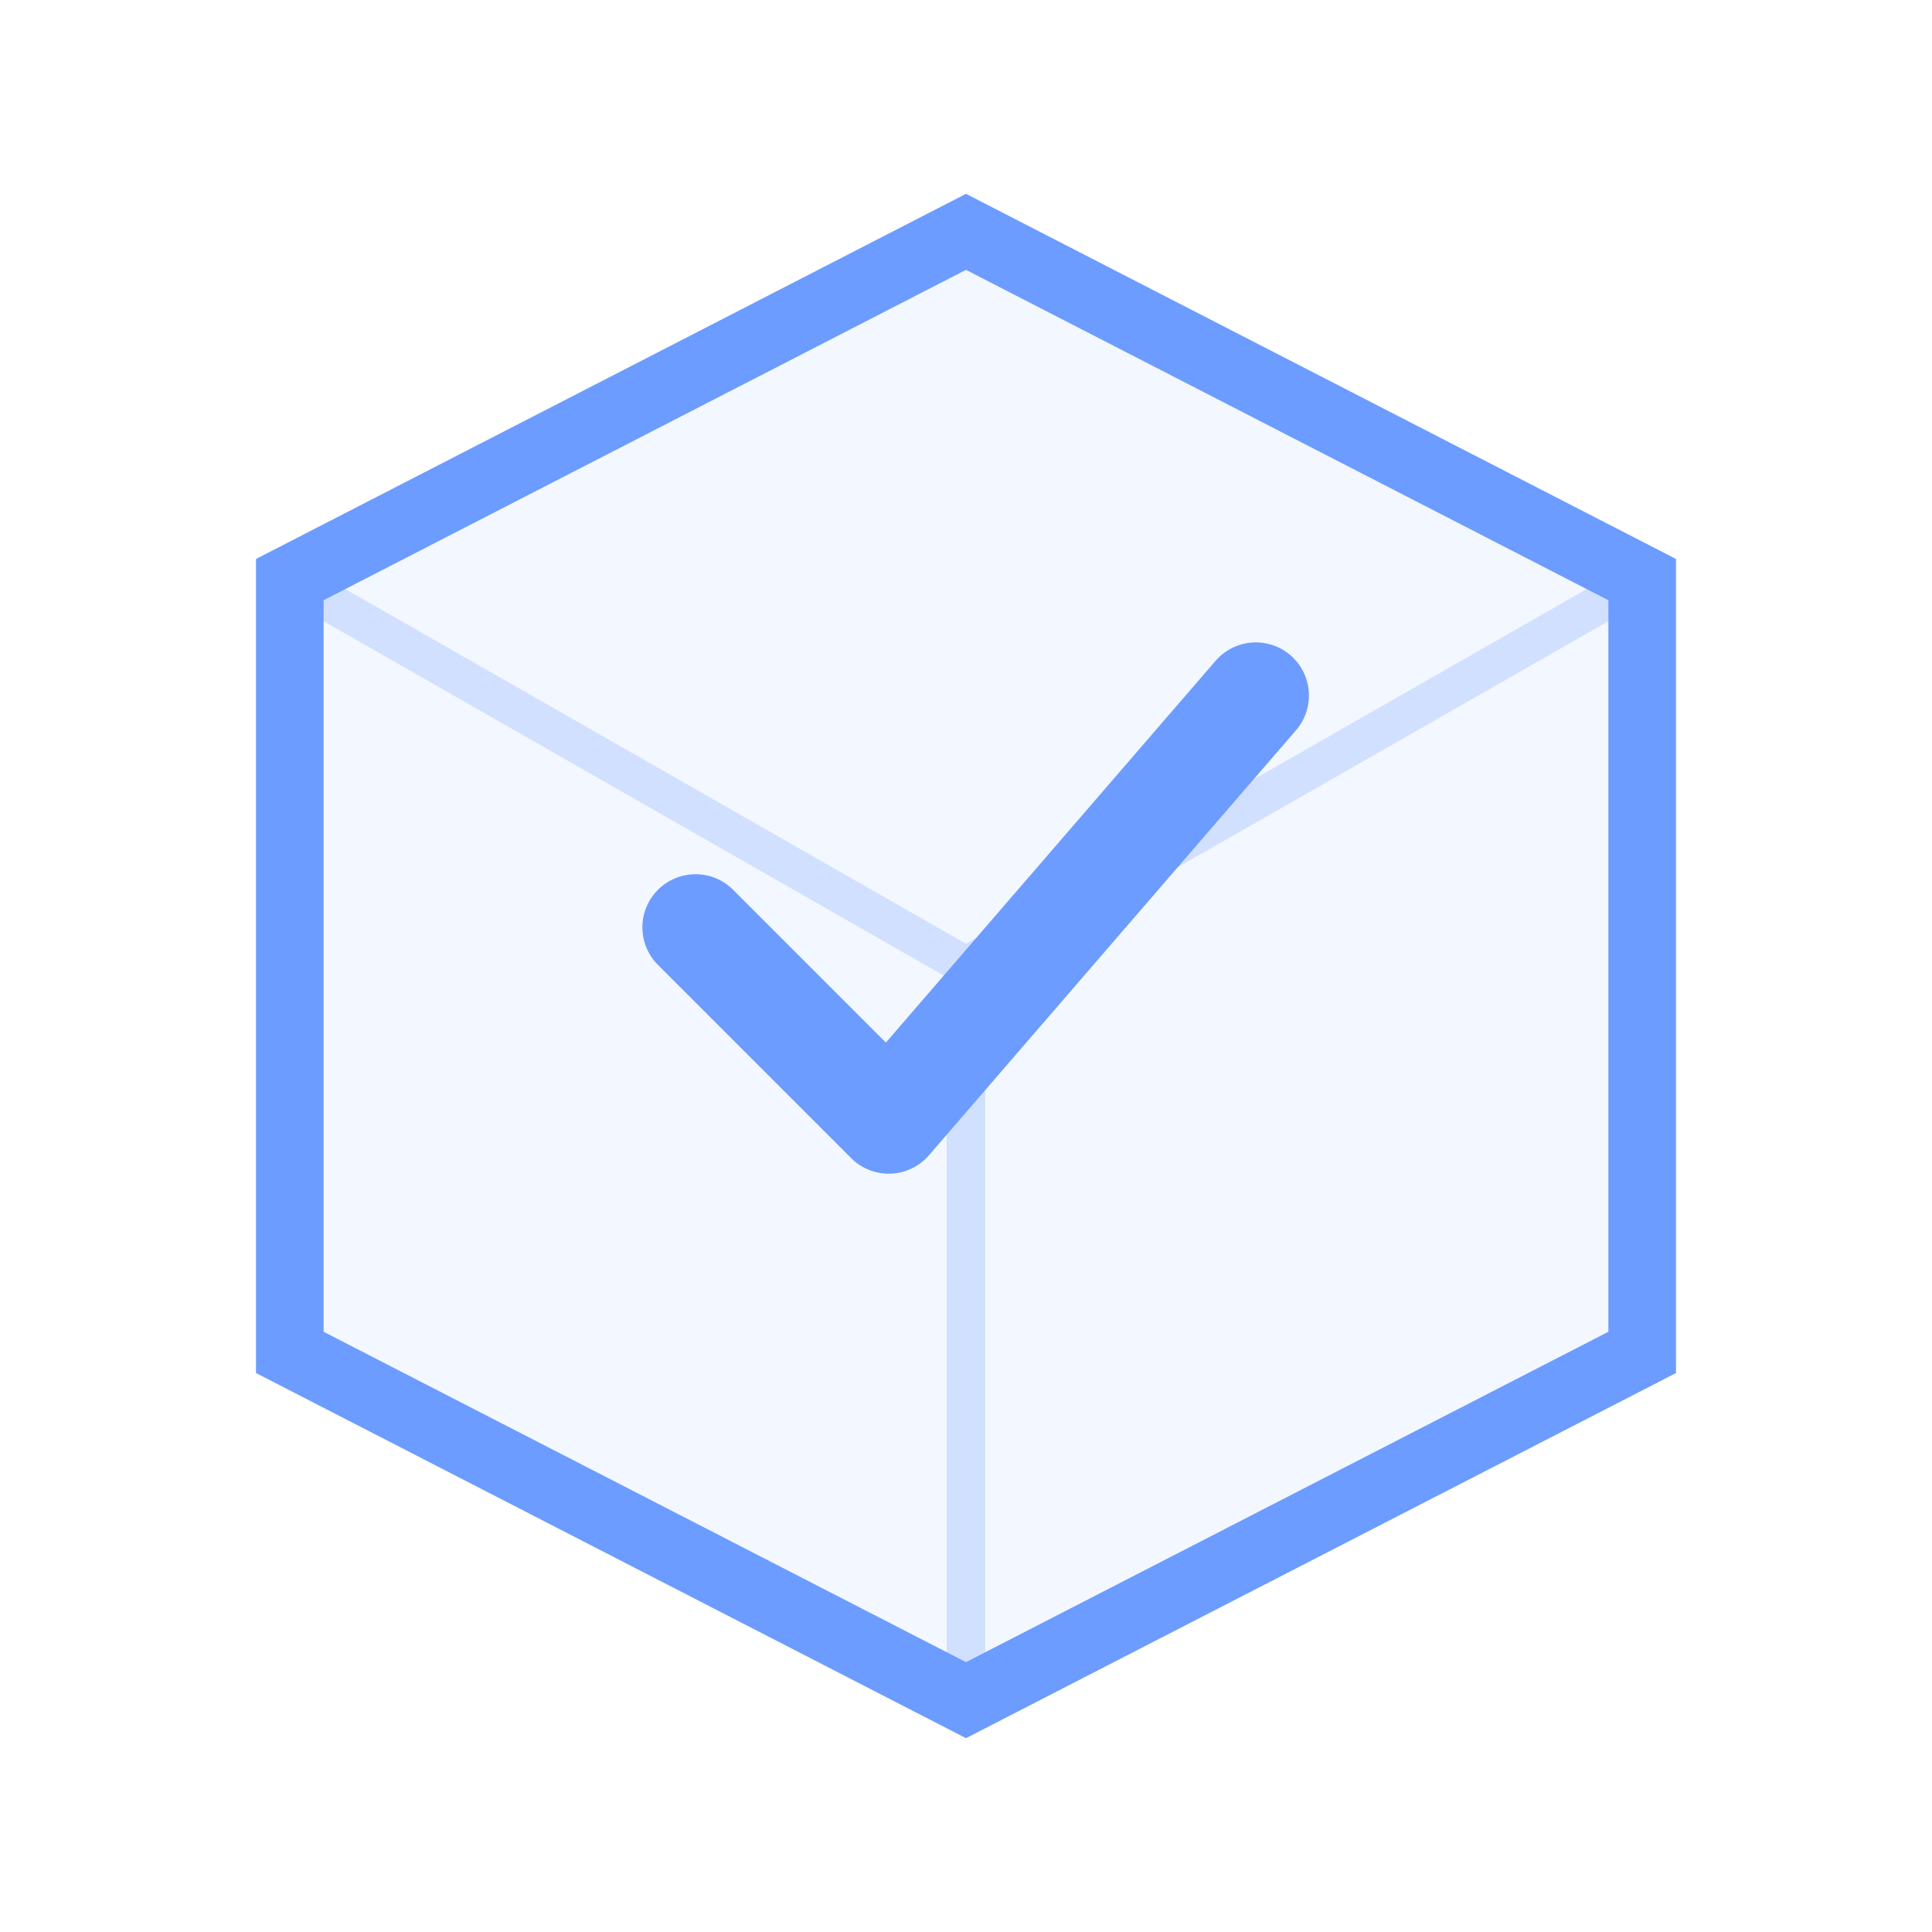
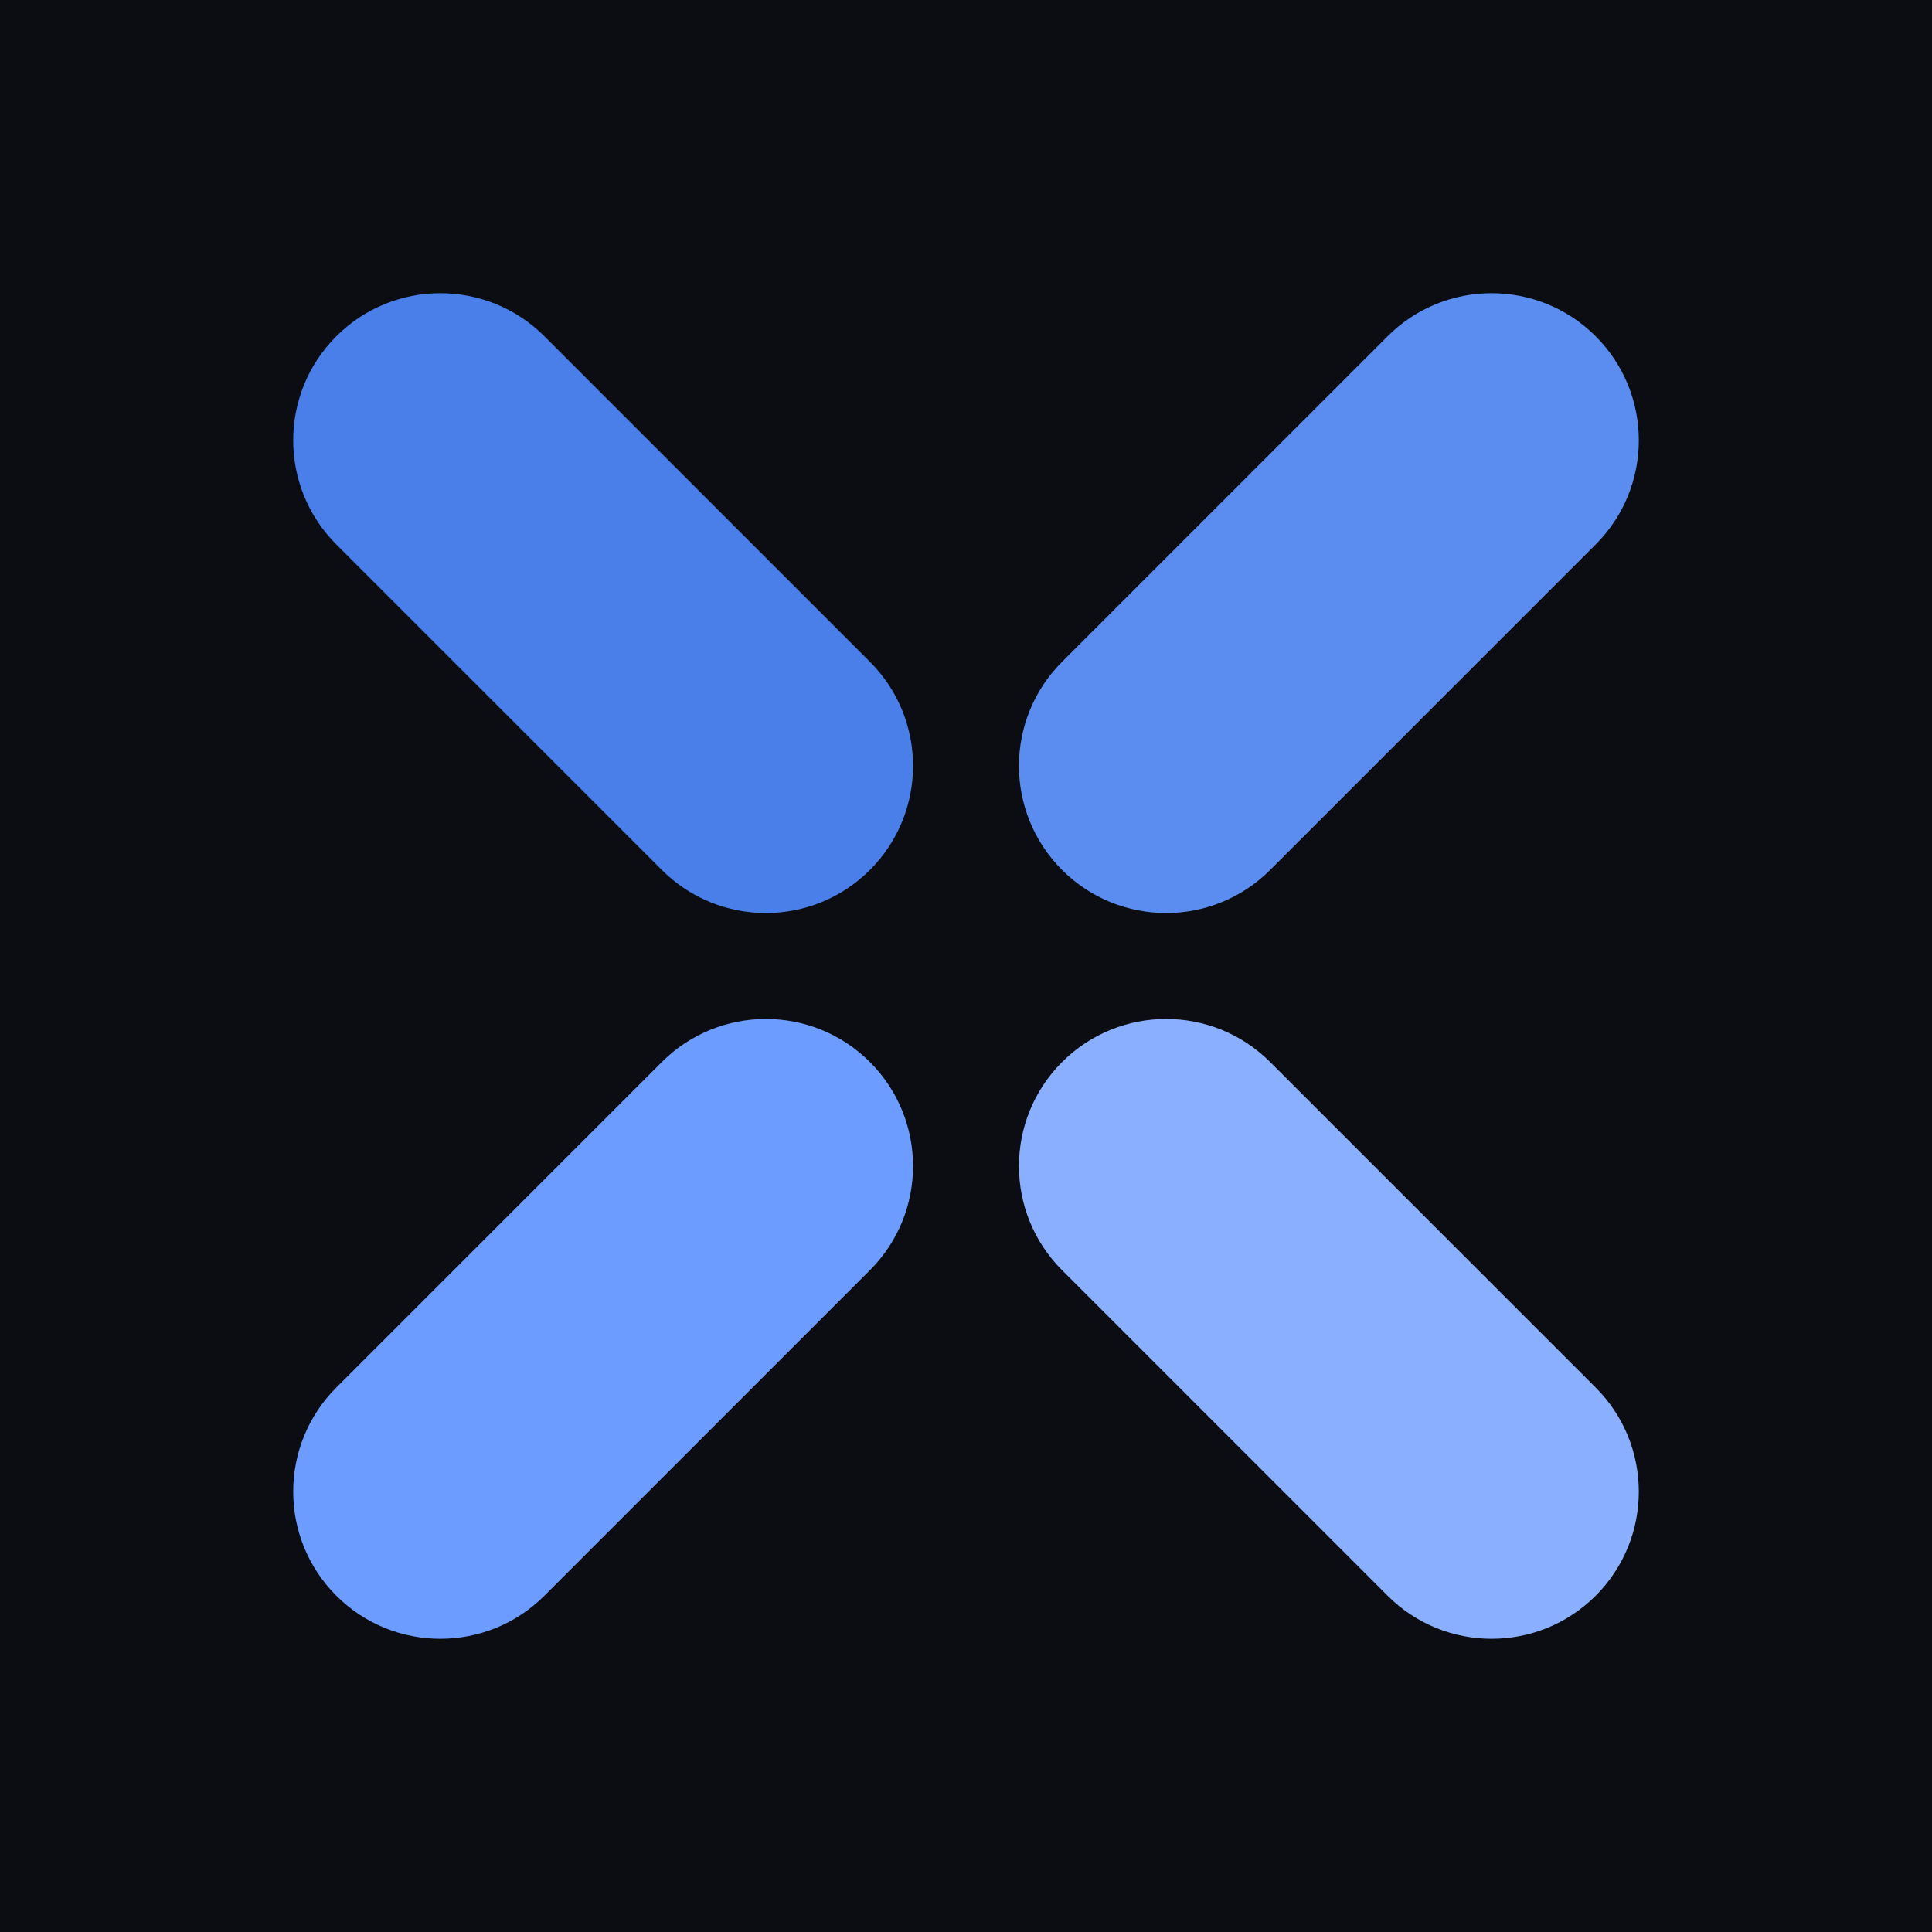
- <svg xmlns="http://www.w3.org/2000/svg" viewBox="0 0 100 100" fill="none">
-   <path d="M50 12 L85 30 L85 70 L50 88 L15 70 L15 30 Z" stroke="#6c9cff" stroke-width="3.5" fill="rgba(108,156,255,0.08)" />
-   <path d="M50 50 L85 30 M50 50 L50 88 M50 50 L15 30" stroke="#6c9cff" stroke-width="2" opacity="0.25" />
-   <path d="M36 48 L46 58 L65 36" stroke="#6c9cff" stroke-width="5.5" stroke-linecap="round" stroke-linejoin="round" />
+ <svg xmlns="http://www.w3.org/2000/svg" viewBox="0 0 1024 1024" width="1024" height="1024">
+   <rect width="1024" height="1024" fill="#0c0d12" />
+   <g transform="translate(512 512)">
+     <rect x="72" y="-78" width="400" height="156" rx="78" transform="rotate(45)" fill="#8aafff" />
+     <rect x="72" y="-78" width="400" height="156" rx="78" transform="rotate(135)" fill="#6c9cff" />
+     <rect x="72" y="-78" width="400" height="156" rx="78" transform="rotate(225)" fill="#4a7ee8" />
+     <rect x="72" y="-78" width="400" height="156" rx="78" transform="rotate(315)" fill="#5a8def" />
+   </g>
</svg>
